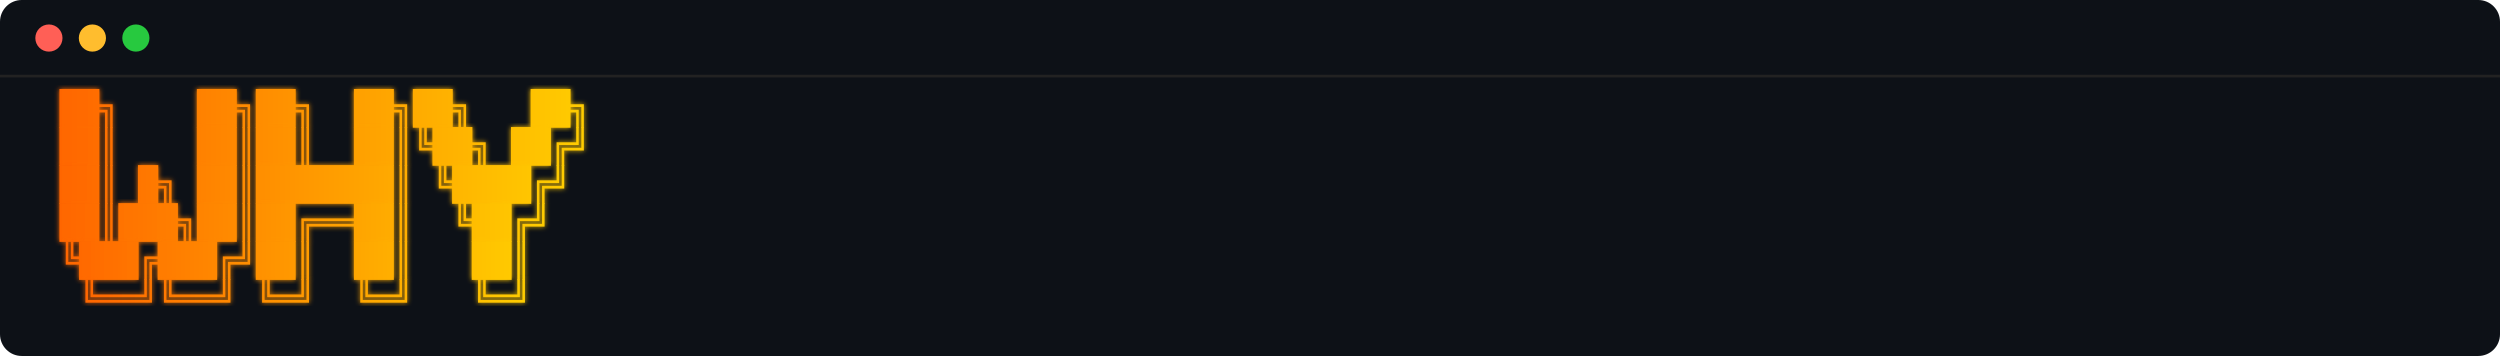
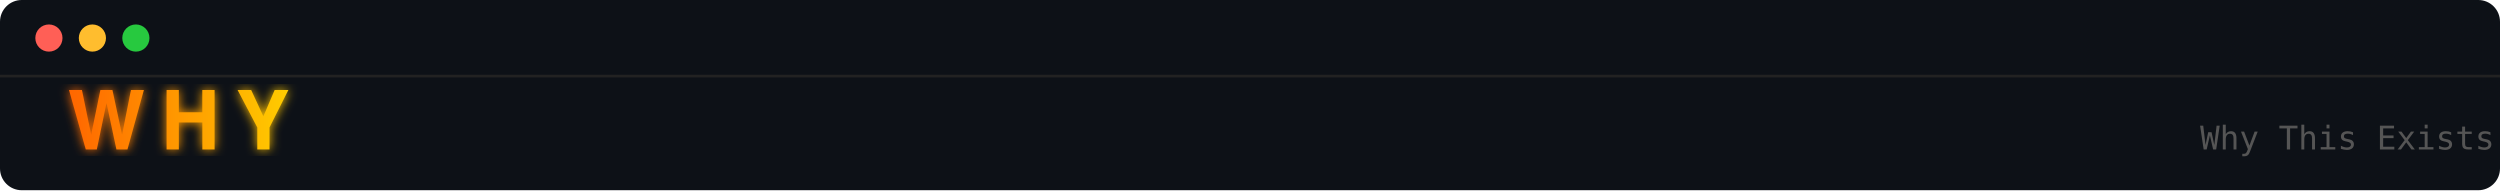
- <svg xmlns="http://www.w3.org/2000/svg" width="920" height="131">
+ <svg xmlns="http://www.w3.org/2000/svg" width="920" height="70">
  <defs>
    <linearGradient id="g" x1="0%" y1="0%" x2="100%" y2="0%">
      <stop offset="0%" style="stop-color:#ff6600" />
      <stop offset="100%" style="stop-color:#ffcc00" />
    </linearGradient>
    <filter id="glow">
-       <feGaussianBlur stdDeviation="1" result="b" />
+       <feGaussianBlur stdDeviation="2" result="b" />
      <feMerge>
        <feMergeNode in="b" />
        <feMergeNode in="SourceGraphic" />
      </feMerge>
    </filter>
  </defs>
  <rect width="100%" height="100%" rx="8" fill="#0d1117" />
  <circle cx="18" cy="14" r="5" fill="#ff5f56" />
  <circle cx="34" cy="14" r="5" fill="#ffbd2e" />
  <circle cx="50" cy="14" r="5" fill="#27c93f" />
  <line x1="0" y1="28" x2="920" y2="28" stroke="#222" stroke-width="1" />
-   <text x="22" y="44" fill="url(#g)" font-family="'SF Mono','Fira Code',monospace" font-size="12" font-weight="bold" filter="url(#glow)" xml:space="preserve">██╗    ██╗██╗  ██╗██╗   ██╗</text>
-   <text x="22" y="58" fill="url(#g)" font-family="'SF Mono','Fira Code',monospace" font-size="12" font-weight="bold" filter="url(#glow)" xml:space="preserve">██║    ██║██║  ██║╚██╗ ██╔╝</text>
-   <text x="22" y="72" fill="url(#g)" font-family="'SF Mono','Fira Code',monospace" font-size="12" font-weight="bold" filter="url(#glow)" xml:space="preserve">██║ █╗ ██║███████║ ╚████╔╝ </text>
-   <text x="22" y="86" fill="url(#g)" font-family="'SF Mono','Fira Code',monospace" font-size="12" font-weight="bold" filter="url(#glow)" xml:space="preserve">██║███╗██║██╔══██║  ╚██╔╝  </text>
-   <text x="22" y="100" fill="url(#g)" font-family="'SF Mono','Fira Code',monospace" font-size="12" font-weight="bold" filter="url(#glow)" xml:space="preserve">╚███╔███╔╝██║  ██║   ██║   </text>
-   <text x="22" y="114" fill="url(#g)" font-family="'SF Mono','Fira Code',monospace" font-size="12" font-weight="bold" filter="url(#glow)" xml:space="preserve"> ╚══╝╚══╝ ╚═╝  ╚═╝   ╚═╝   </text>
+   <text x="25" y="55" fill="url(#g)" font-family="'Impact','Arial Black','Helvetica',sans-serif" font-size="30" font-weight="bold" filter="url(#glow)" letter-spacing="6">WHY</text>
+   <text x="918" y="55" text-anchor="end" fill="#555" font-family="'SF Mono','Fira Code',monospace" font-size="12">Why This Exists</text>
</svg>
